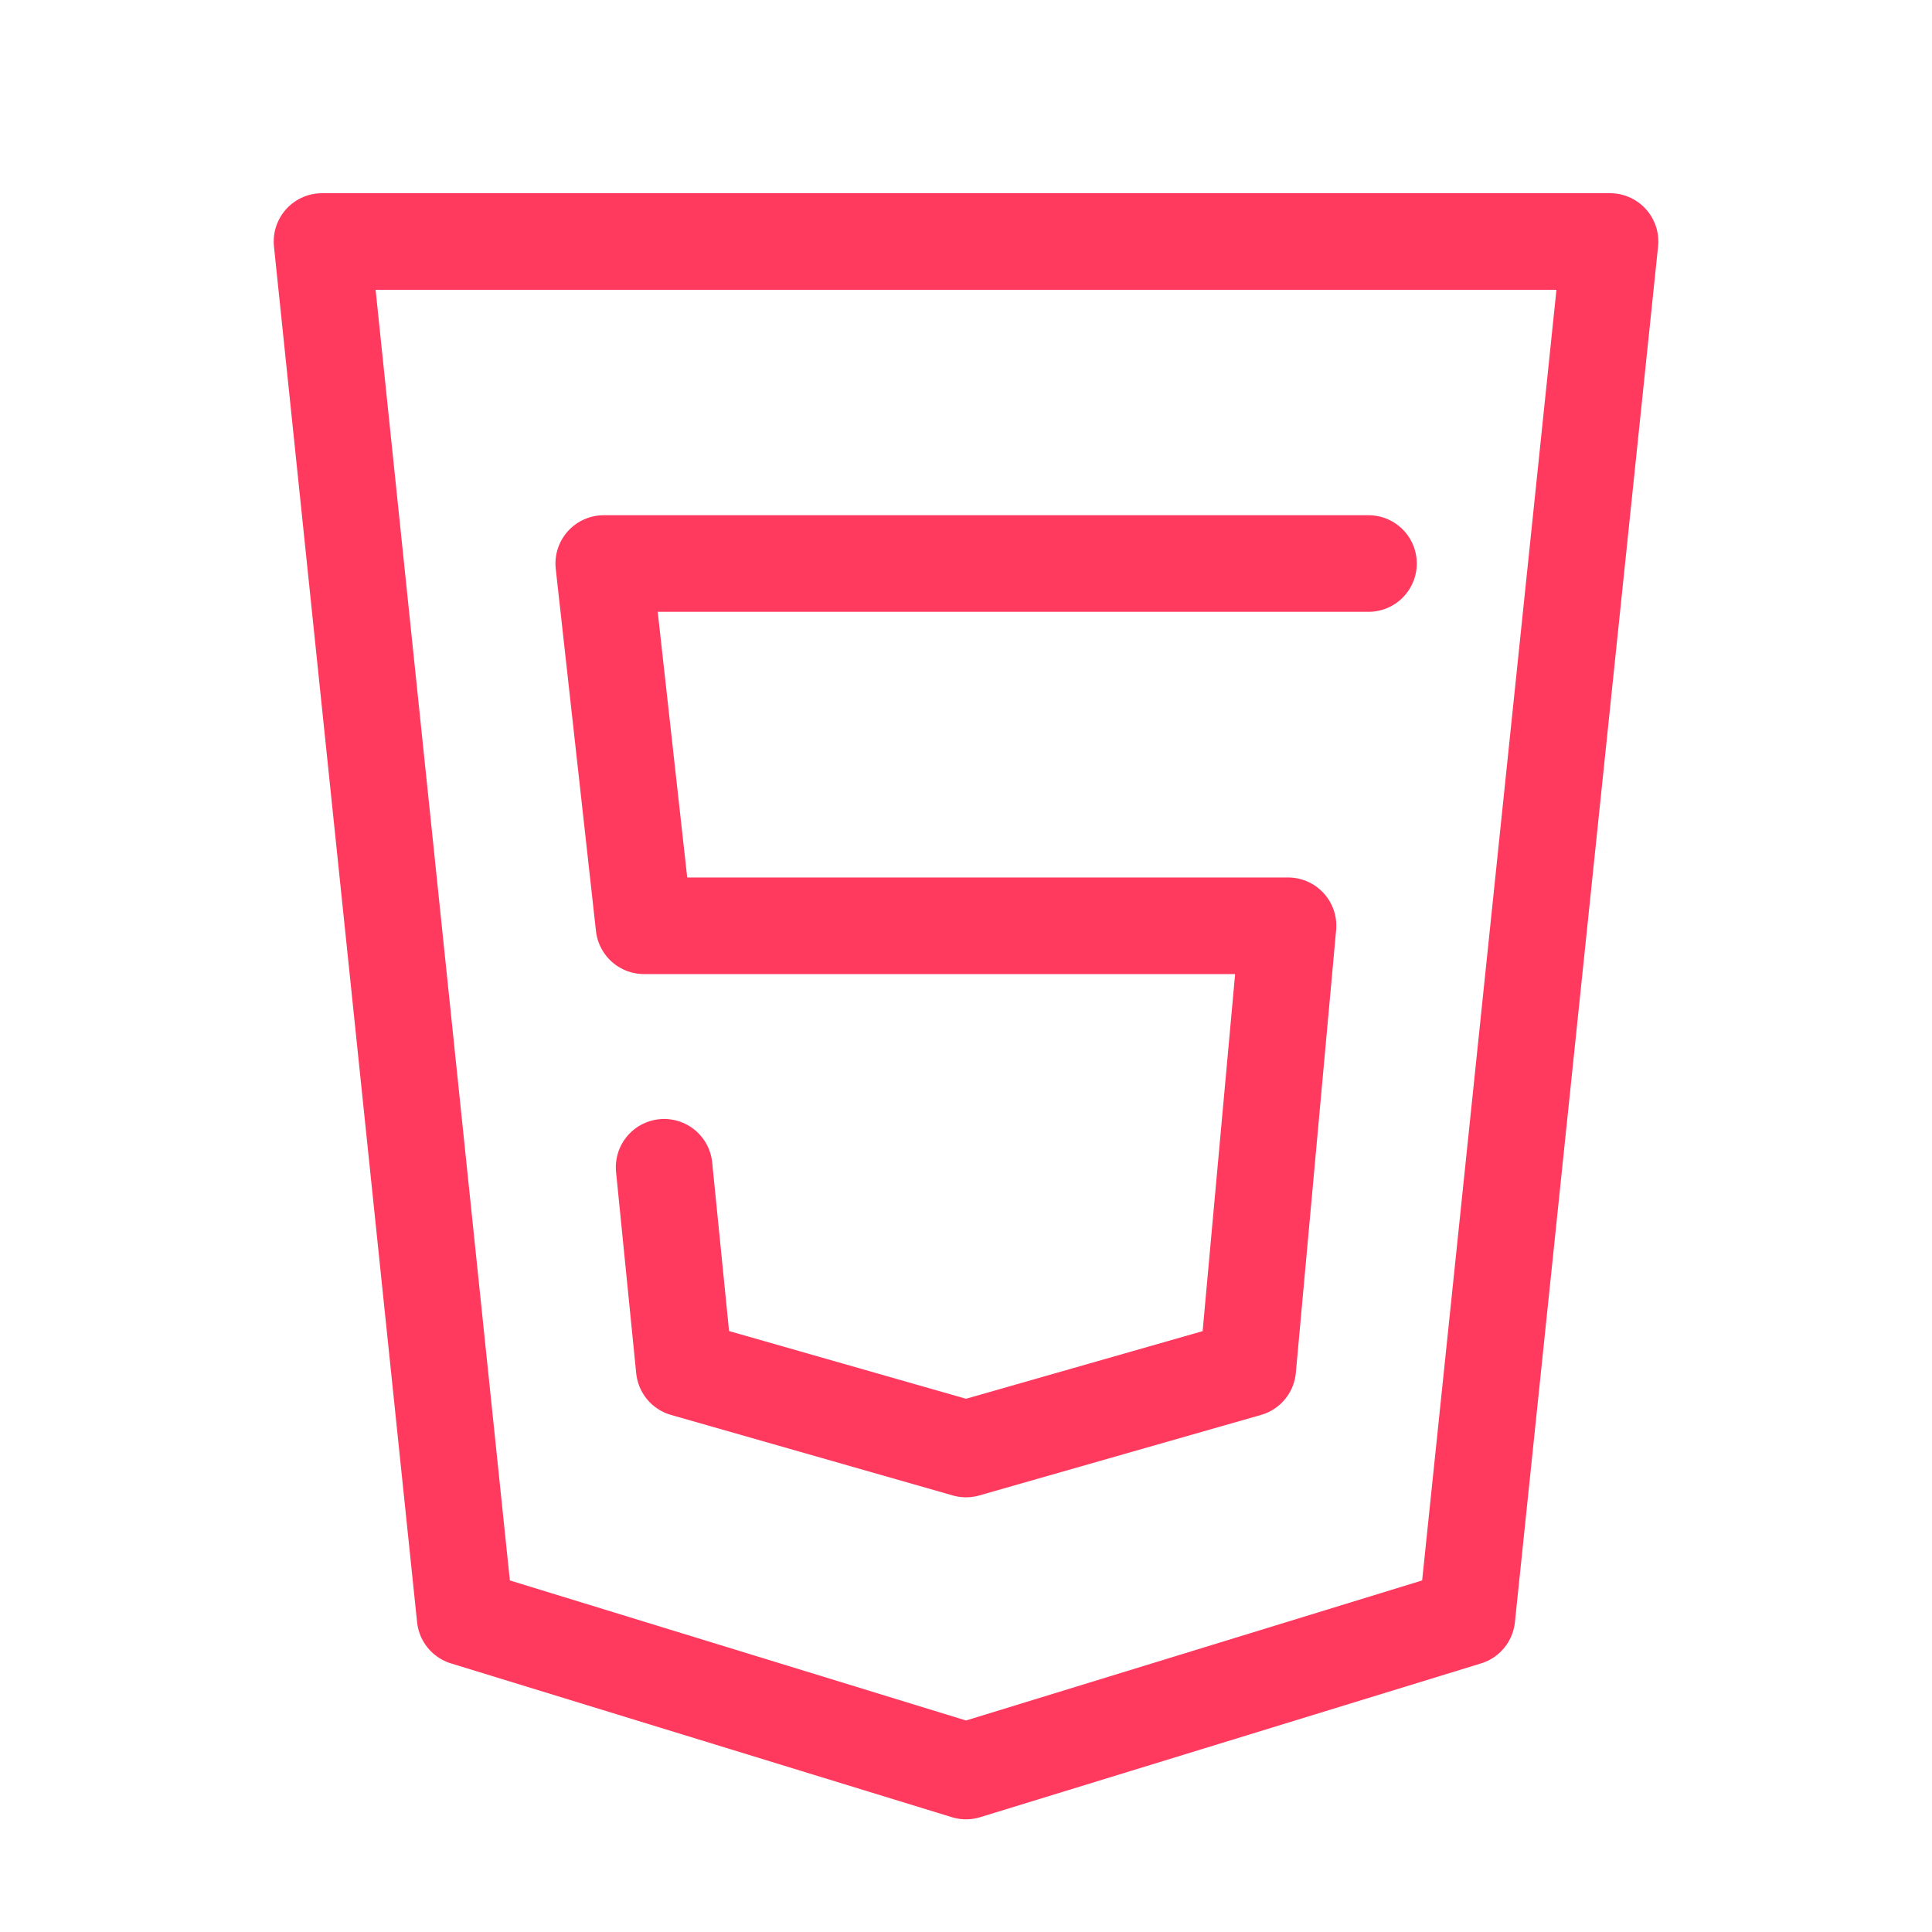
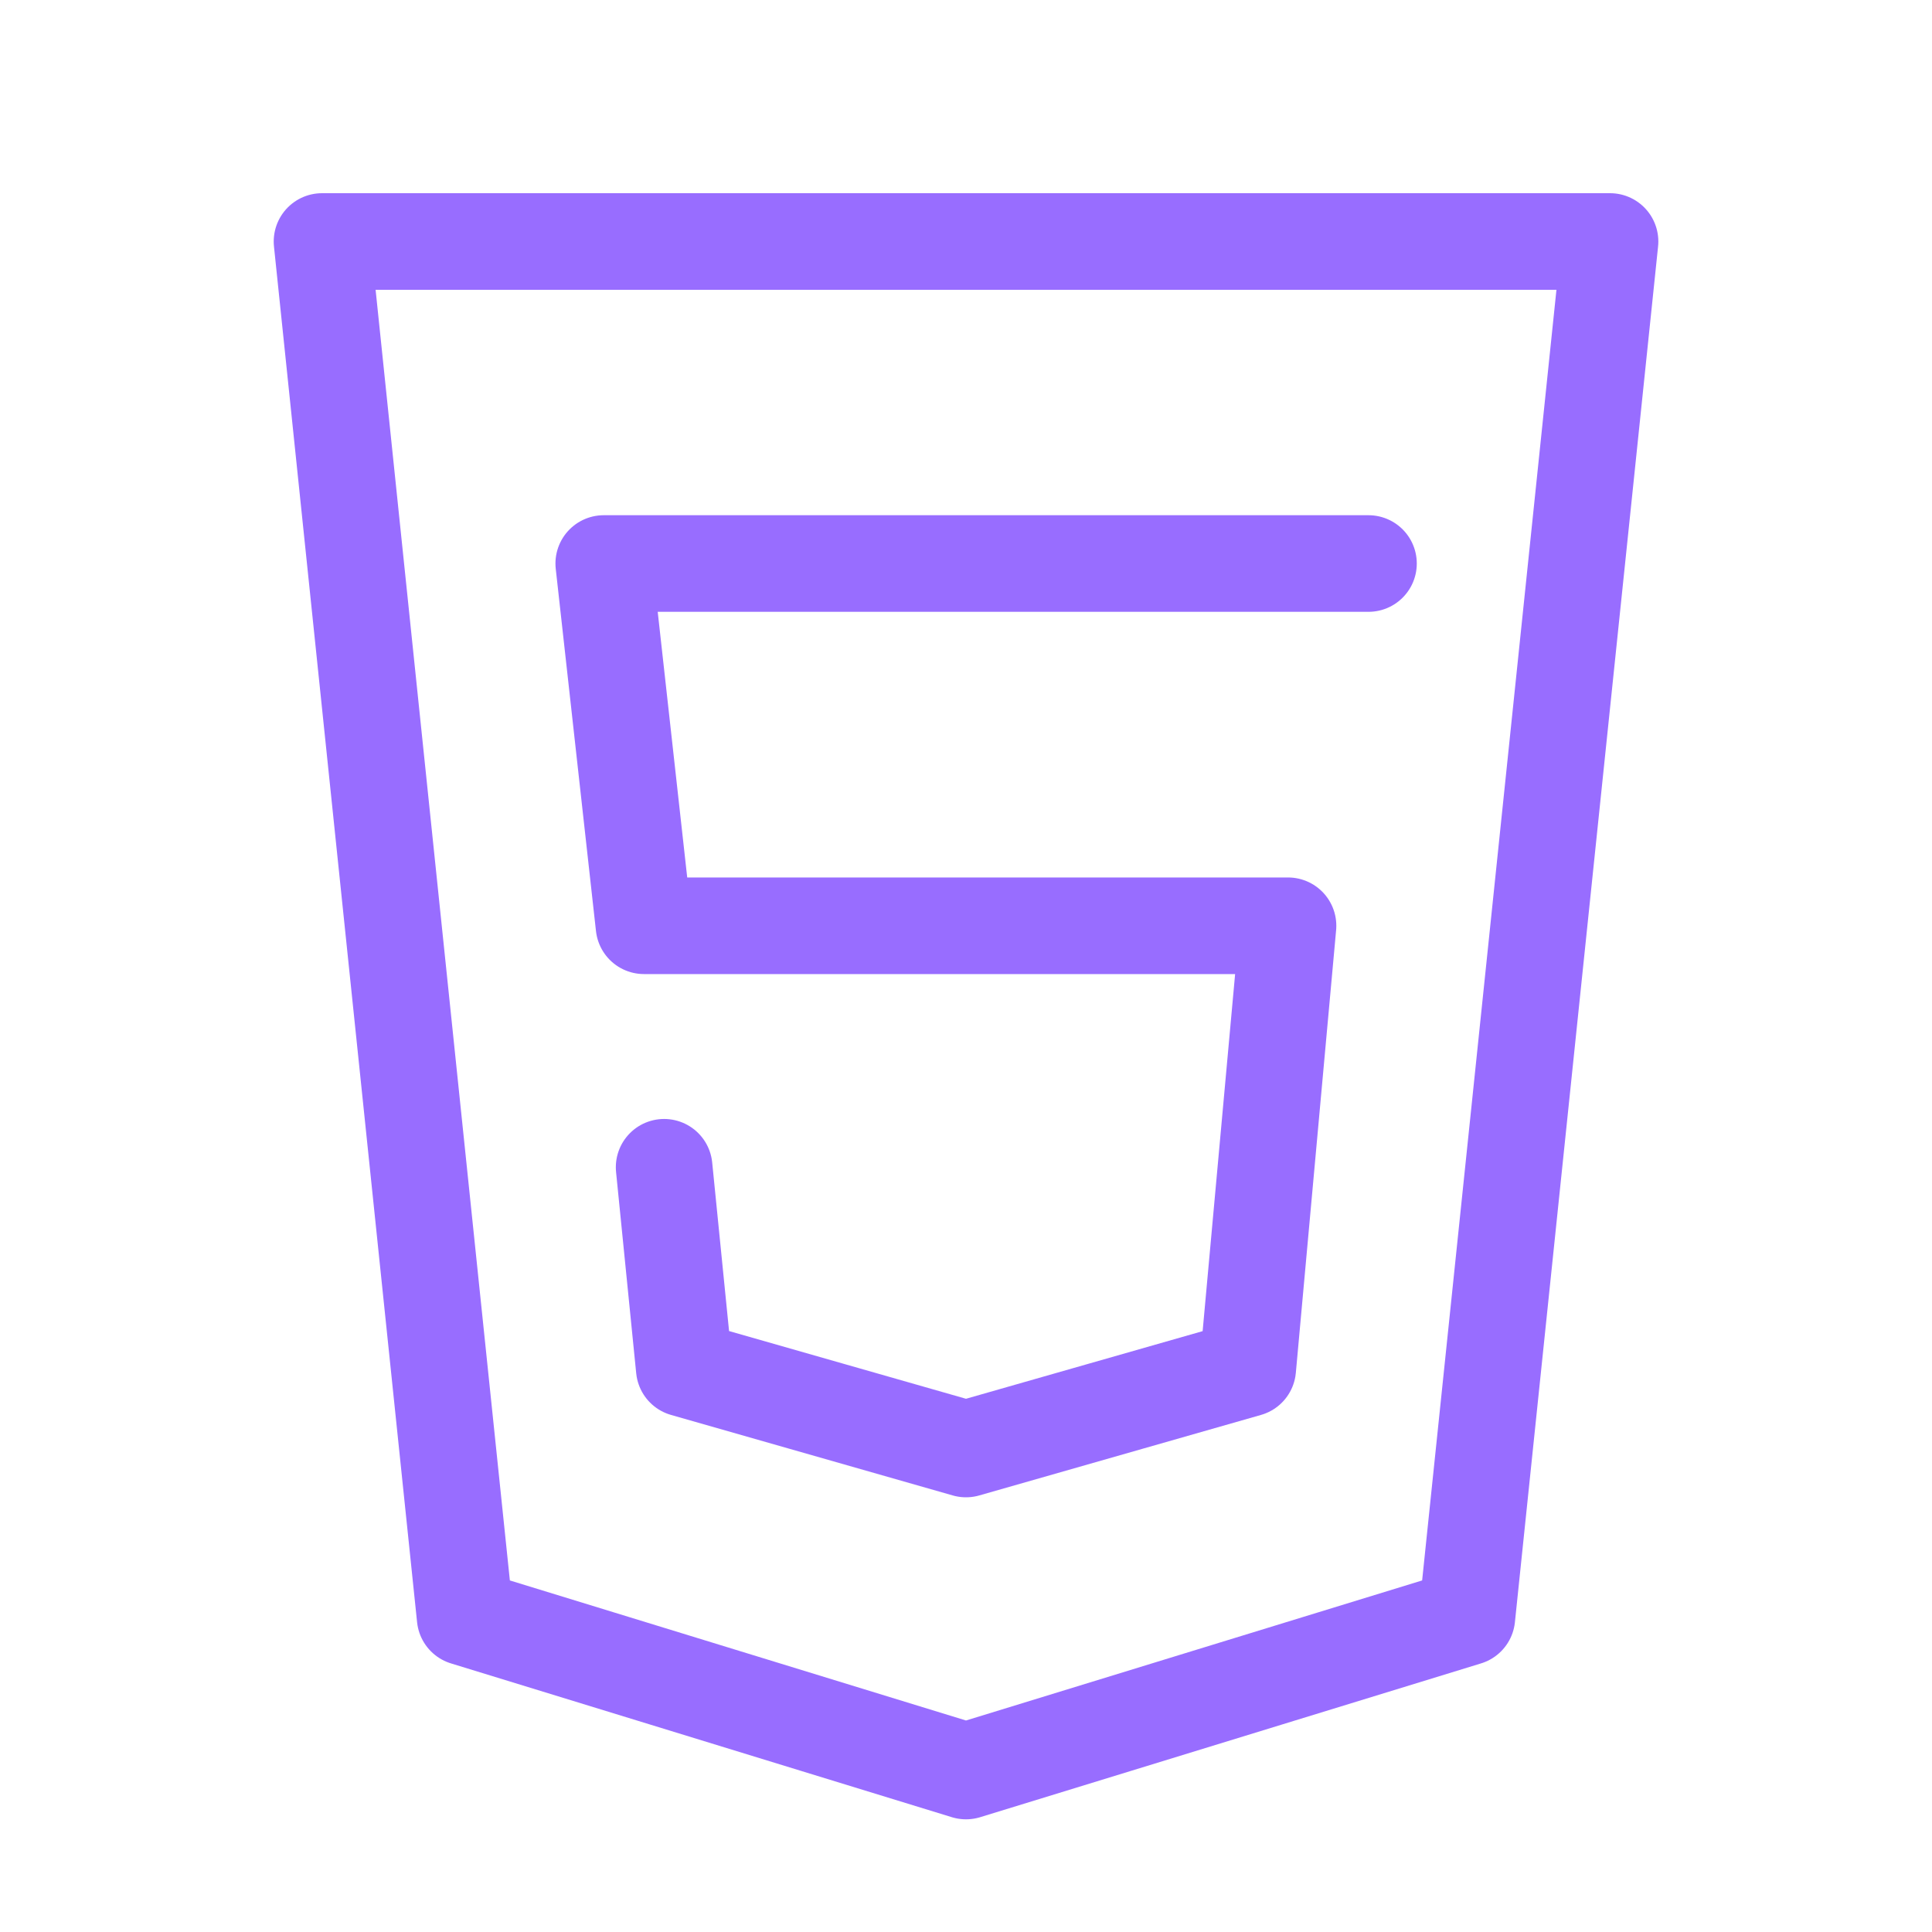
<svg xmlns="http://www.w3.org/2000/svg" width="40" height="40" viewBox="0 0 40 40" fill="none">
-   <path d="M6.667 5L9.63 33.483L20 36.667L30.37 33.483L33.334 5H6.667Z" stroke="#FF3A5E" stroke-width="2" stroke-linecap="round" stroke-linejoin="round" />
-   <path d="M28.333 11.667H12.5L13.333 19.167H26.667L25.833 28.333L20 30L14.167 28.333L13.75 24.167" stroke="#FF3A5E" stroke-width="2" stroke-linecap="round" stroke-linejoin="round" />
+   <path d="M6.667 5L9.63 33.483L20 36.667L30.37 33.483L33.334 5H6.667Z" stroke="#986DFF" stroke-width="2" stroke-linecap="round" stroke-linejoin="round" />
+   <path d="M28.333 11.667H12.5L13.333 19.167H26.667L25.833 28.333L20 30L14.167 28.333L13.75 24.167" stroke="#986DFF" stroke-width="2" stroke-linecap="round" stroke-linejoin="round" />
</svg>
